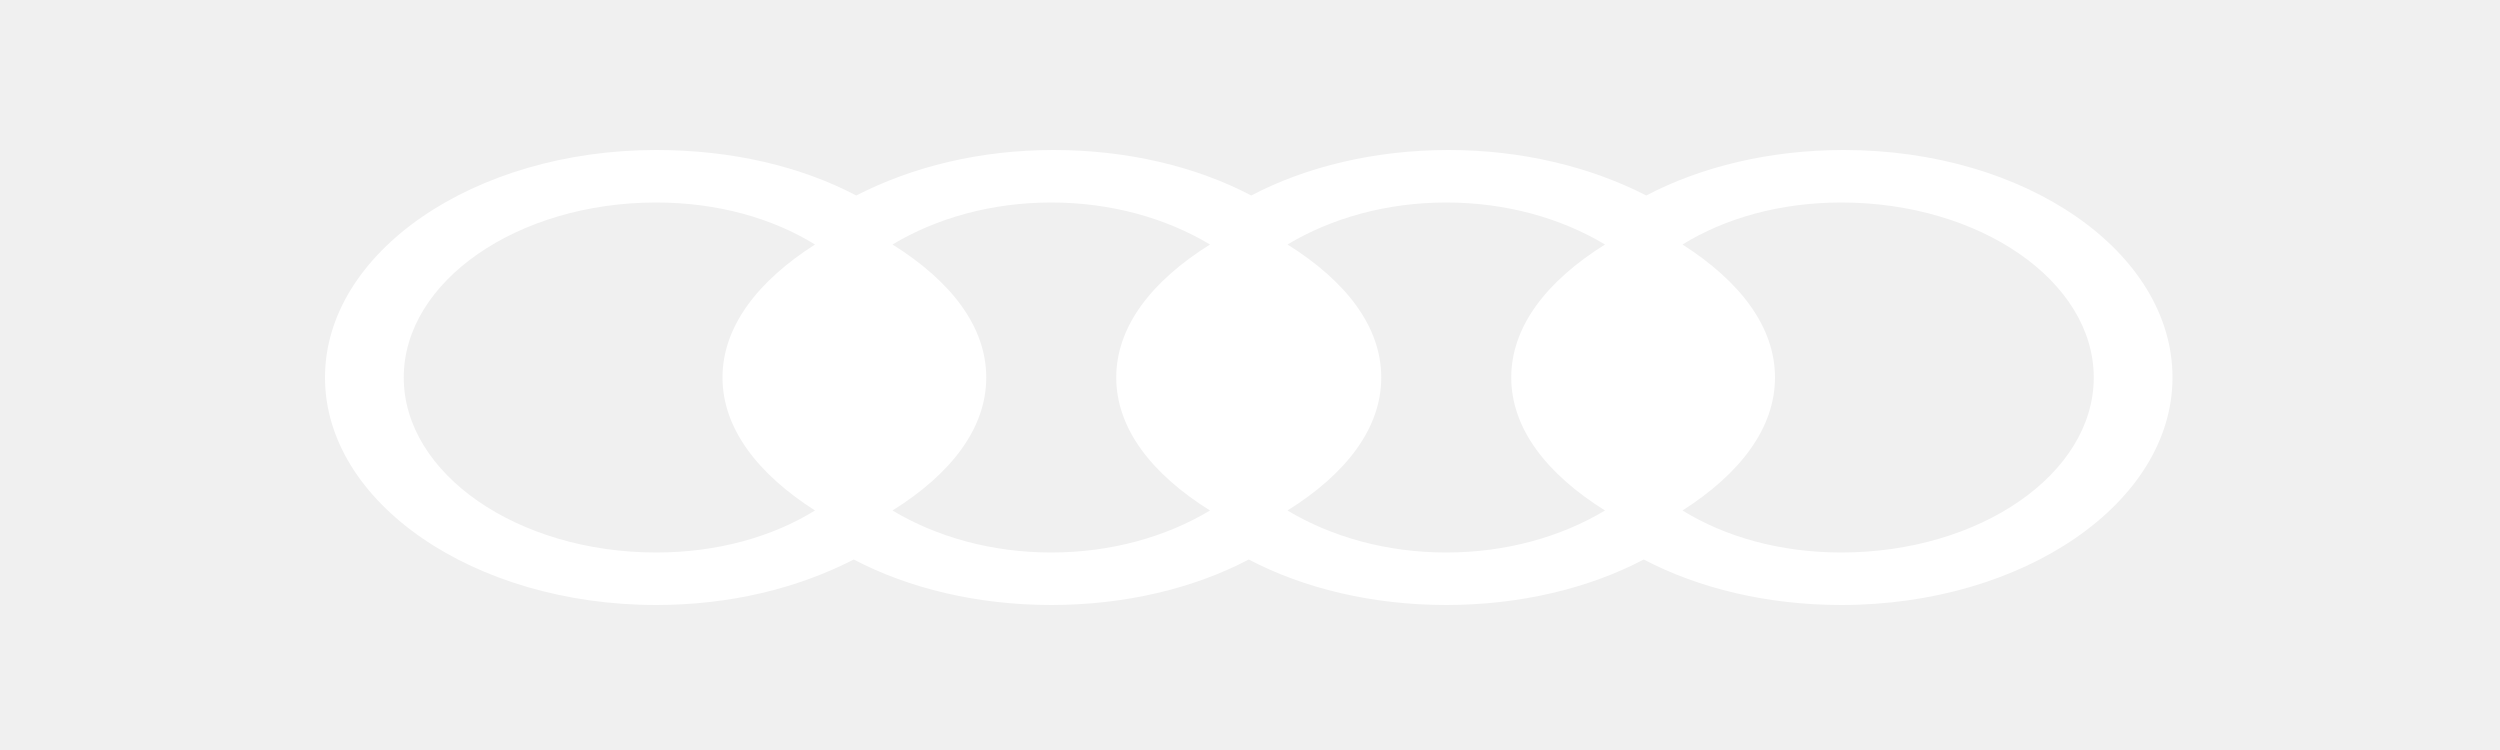
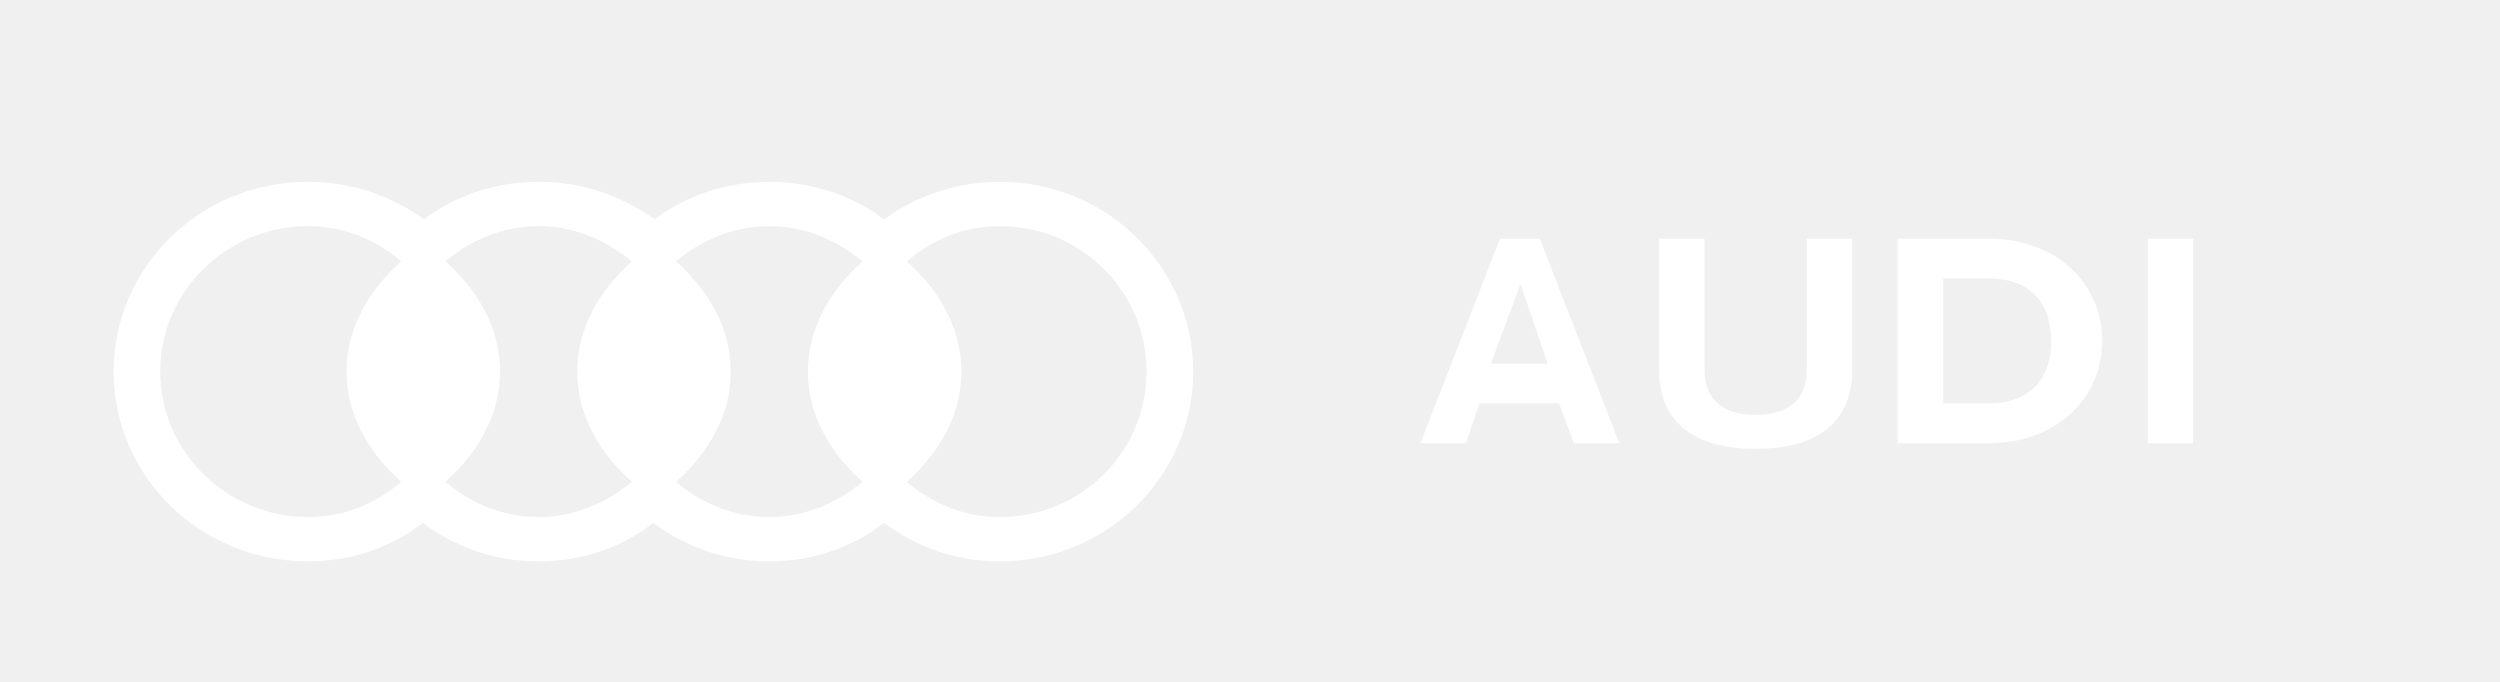
- <svg xmlns="http://www.w3.org/2000/svg" viewBox="0 0 200 60" fill="none">
-   <g transform="translate(26, 12)" fill="#FFFFFF">
-     <path d="M121.5 0 C115.6 0 110.1 1.9 105.7 5.2 C101.2 1.9 95.7 0 89.9 0 C84 0 78.5 1.9 74.1 5.2 C69.7 1.9 64.2 0 58.3 0 C52.4 0 47 1.9 42.5 5.2 C38.1 1.9 32.6 0 26.5 0 C11.9 0 0 11.7 0 26 C0 40.3 11.9 52 26.5 52 C32.4 52 37.8 50.1 42.3 46.8 C46.7 50.1 52.2 52 58.1 52 C64 52 69.5 50.1 73.9 46.8 C78.3 50.1 83.8 52 89.7 52 C95.6 52 101.1 50.1 105.5 46.8 C109.9 50.1 115.4 52 121.3 52 C135.9 52 147.8 40.3 147.8 26 C147.8 11.7 136.1 0 121.5 0 Z M26.5 46 C15.4 46 6.3 37 6.3 26 C6.3 15 15.4 6 26.5 6 C31.4 6 35.8 7.8 39.2 10.8 C34.6 15 31.8 20.2 31.8 26 C31.8 31.8 34.6 37 39.2 41.2 C35.8 44.2 31.4 46 26.5 46 Z M58.1 46 C53.3 46 48.9 44.2 45.4 41.2 C50.1 37 52.9 31.8 52.9 26 C52.9 20.2 50.1 15 45.4 10.8 C48.9 7.8 53.3 6 58.1 6 C62.9 6 67.3 7.8 70.8 10.8 C66.1 15 63.3 20.2 63.3 26 C63.3 31.8 66.1 37 70.8 41.2 C67.3 44.2 62.9 46 58.1 46 Z M89.7 46 C84.9 46 80.5 44.2 77 41.2 C81.7 37 84.5 31.8 84.5 26 C84.5 20.2 81.7 15 77 10.8 C80.5 7.8 84.9 6 89.7 6 C94.5 6 98.9 7.8 102.4 10.8 C97.7 15 94.9 20.2 94.9 26 C94.9 31.8 97.7 37 102.4 41.2 C98.9 44.2 94.5 46 89.7 46 Z M121.3 46 C116.4 46 112 44.2 108.6 41.2 C113.2 37 116 31.8 116 26 C116 20.2 113.2 15 108.6 10.8 C112 7.8 116.4 6 121.3 6 C132.4 6 141.5 15 141.5 26 C141.5 37 132.4 46 121.3 46 Z" transform="scale(1, 0.7)" />
+ <svg xmlns="http://www.w3.org/2000/svg" viewBox="0 0 220 60" fill="none">
+   <g transform="translate(10, 16)" fill="#FFFFFF">
+     <path d="M78 0 C74.2 0 70.7 1.2 67.8 3.3 C65 1.2 61.4 0 57.7 0 C53.9 0 50.4 1.2 47.6 3.3 C44.7 1.2 41.2 0 37.4 0 C33.6 0 30.1 1.2 27.3 3.3 C24.4 1.2 20.9 0 17.1 0 C7.6 0 0 7.5 0 16.7 C0 25.9 7.6 33.4 17.1 33.4 C20.9 33.4 24.4 32.2 27.2 30 C30.1 32.2 33.6 33.4 37.4 33.4 C41.2 33.4 44.7 32.2 47.5 30 C50.4 32.2 53.9 33.4 57.7 33.4 C61.5 33.4 65 32.2 67.8 30 C70.7 32.2 74.2 33.4 78 33.4 C87.4 33.4 95 25.9 95 16.7 C95 7.5 87.4 0 78 0 Z M17.1 29.5 C10 29.5 4.1 23.8 4.1 16.7 C4.1 9.6 10 3.9 17.1 3.9 C20.3 3.9 23.1 5.1 25.3 7 C22.3 9.7 20.5 13 20.5 16.7 C20.5 20.4 22.3 23.7 25.3 26.4 C23.1 28.3 20.3 29.5 17.1 29.5 Z M37.4 29.5 C34.3 29.5 31.4 28.3 29.2 26.4 C32.2 23.7 34 20.4 34 16.7 C34 13 32.2 9.7 29.2 7 C31.4 5.1 34.3 3.9 37.4 3.9 C40.5 3.9 43.3 5.1 45.6 7 C42.6 9.7 40.8 13 40.8 16.7 C40.8 20.4 42.6 23.7 45.6 26.4 C43.3 28.3 40.5 29.5 37.4 29.5 Z M57.7 29.5 C54.6 29.5 51.7 28.3 49.5 26.4 C52.5 23.7 54.3 20.4 54.3 16.7 C54.3 13 52.5 9.7 49.5 7 C51.7 5.1 54.6 3.9 57.7 3.9 C60.8 3.9 63.6 5.1 65.9 7 C62.9 9.7 61.1 13 61.1 16.7 C61.1 20.4 62.9 23.7 65.9 26.4 C63.6 28.3 60.8 29.5 57.7 29.5 Z M78 29.5 C74.8 29.5 72 28.3 69.8 26.4 C72.8 23.7 74.6 20.4 74.6 16.7 C74.6 13 72.8 9.7 69.8 7 C72 5.1 74.8 3.9 78 3.9 C85.1 3.9 90.9 9.6 90.9 16.7 C90.9 23.8 85.1 29.5 78 29.5 Z" />
+   </g>
+   <g fill="#FFFFFF" transform="translate(125, 21)">
+     <path d="M0 18 L7 0 H10.5 L17.5 18 H13.5 L12.2 14.5 H5.2 L4 18 H0 Z M6.2 11 H11.2 L8.8 4 Z" />
+     <path d="M21 0 H25 V11.5 C25 14.5 27 15.5 29.5 15.5 C32 15.5 34 14.5 34 11.5 V0 H38 V11.5 C38 16.5 34.5 18.5 29.5 18.5 C24.5 18.5 21 16.5 21 11.5 Z" />
+     <path d="M42 0 H50 C56 0 60 4 60 9 C60 14 56 18 50 18 H42 Z M46 3.5 V14.5 H50 C53.5 14.5 55.5 12.5 55.5 9 C55.5 5.5 53.5 3.5 50 3.5 Z" />
+     <path d="M64 0 H68 V18 H64 Z" />
  </g>
</svg>
